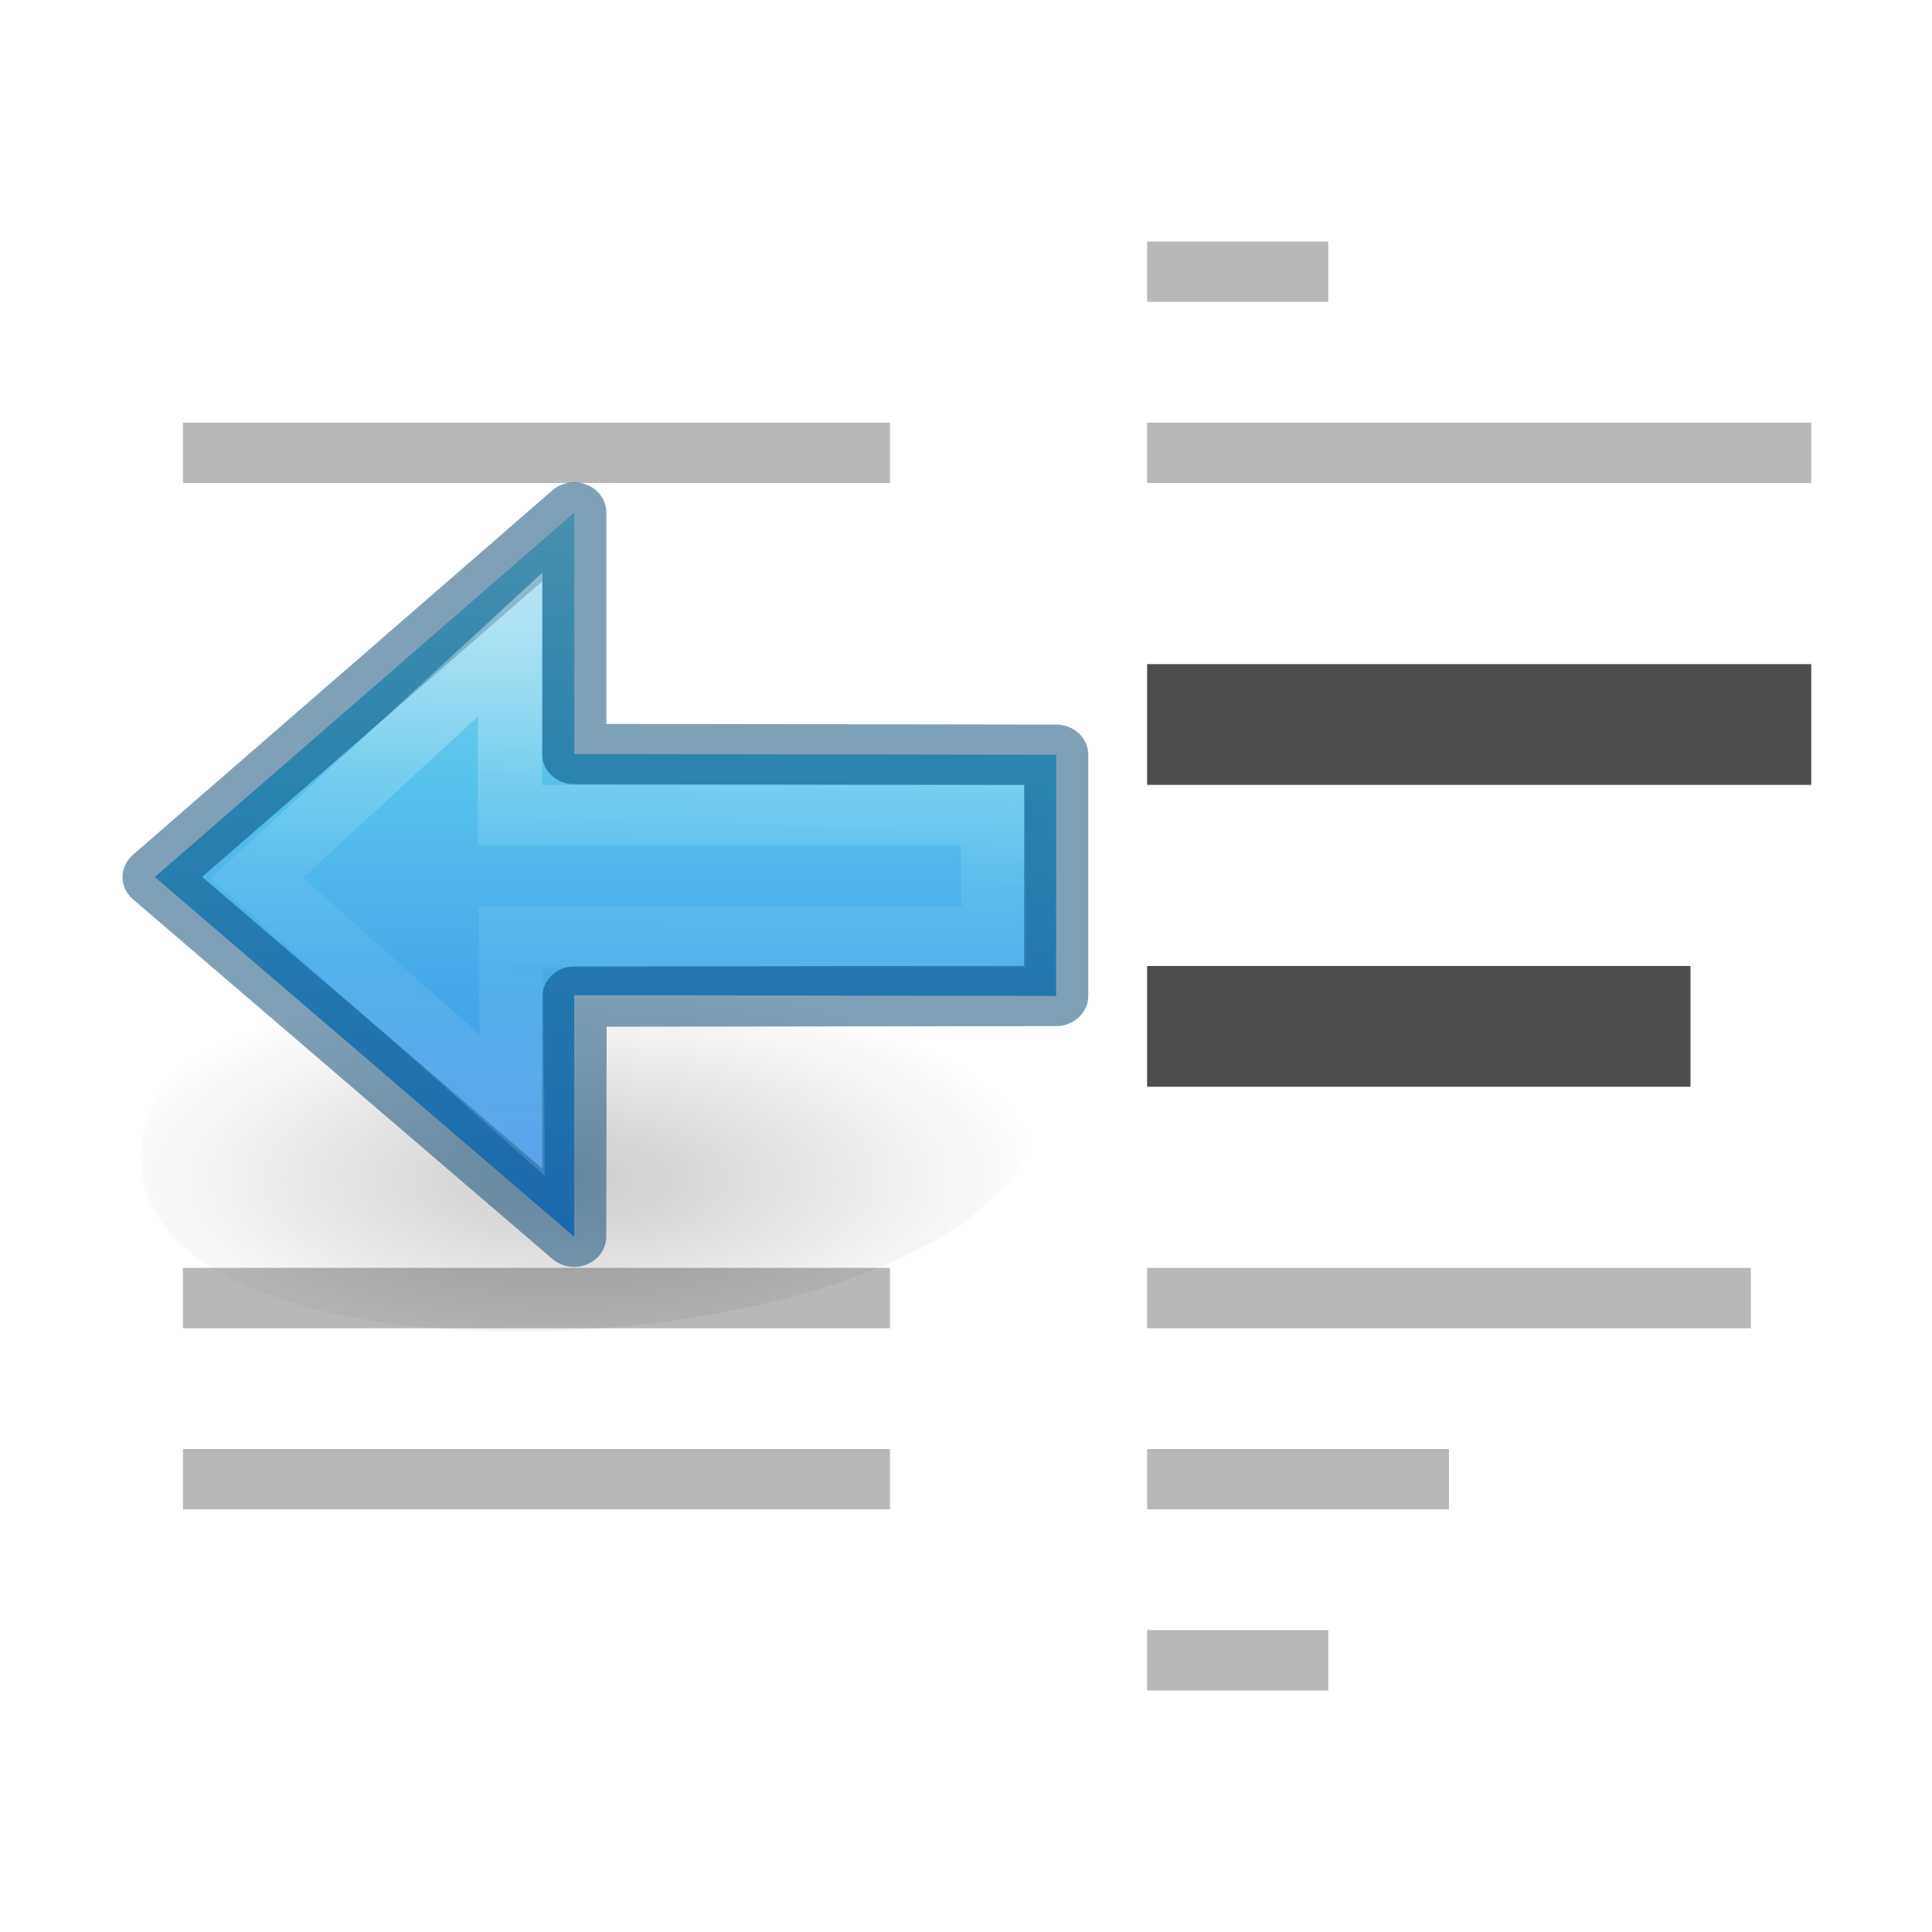
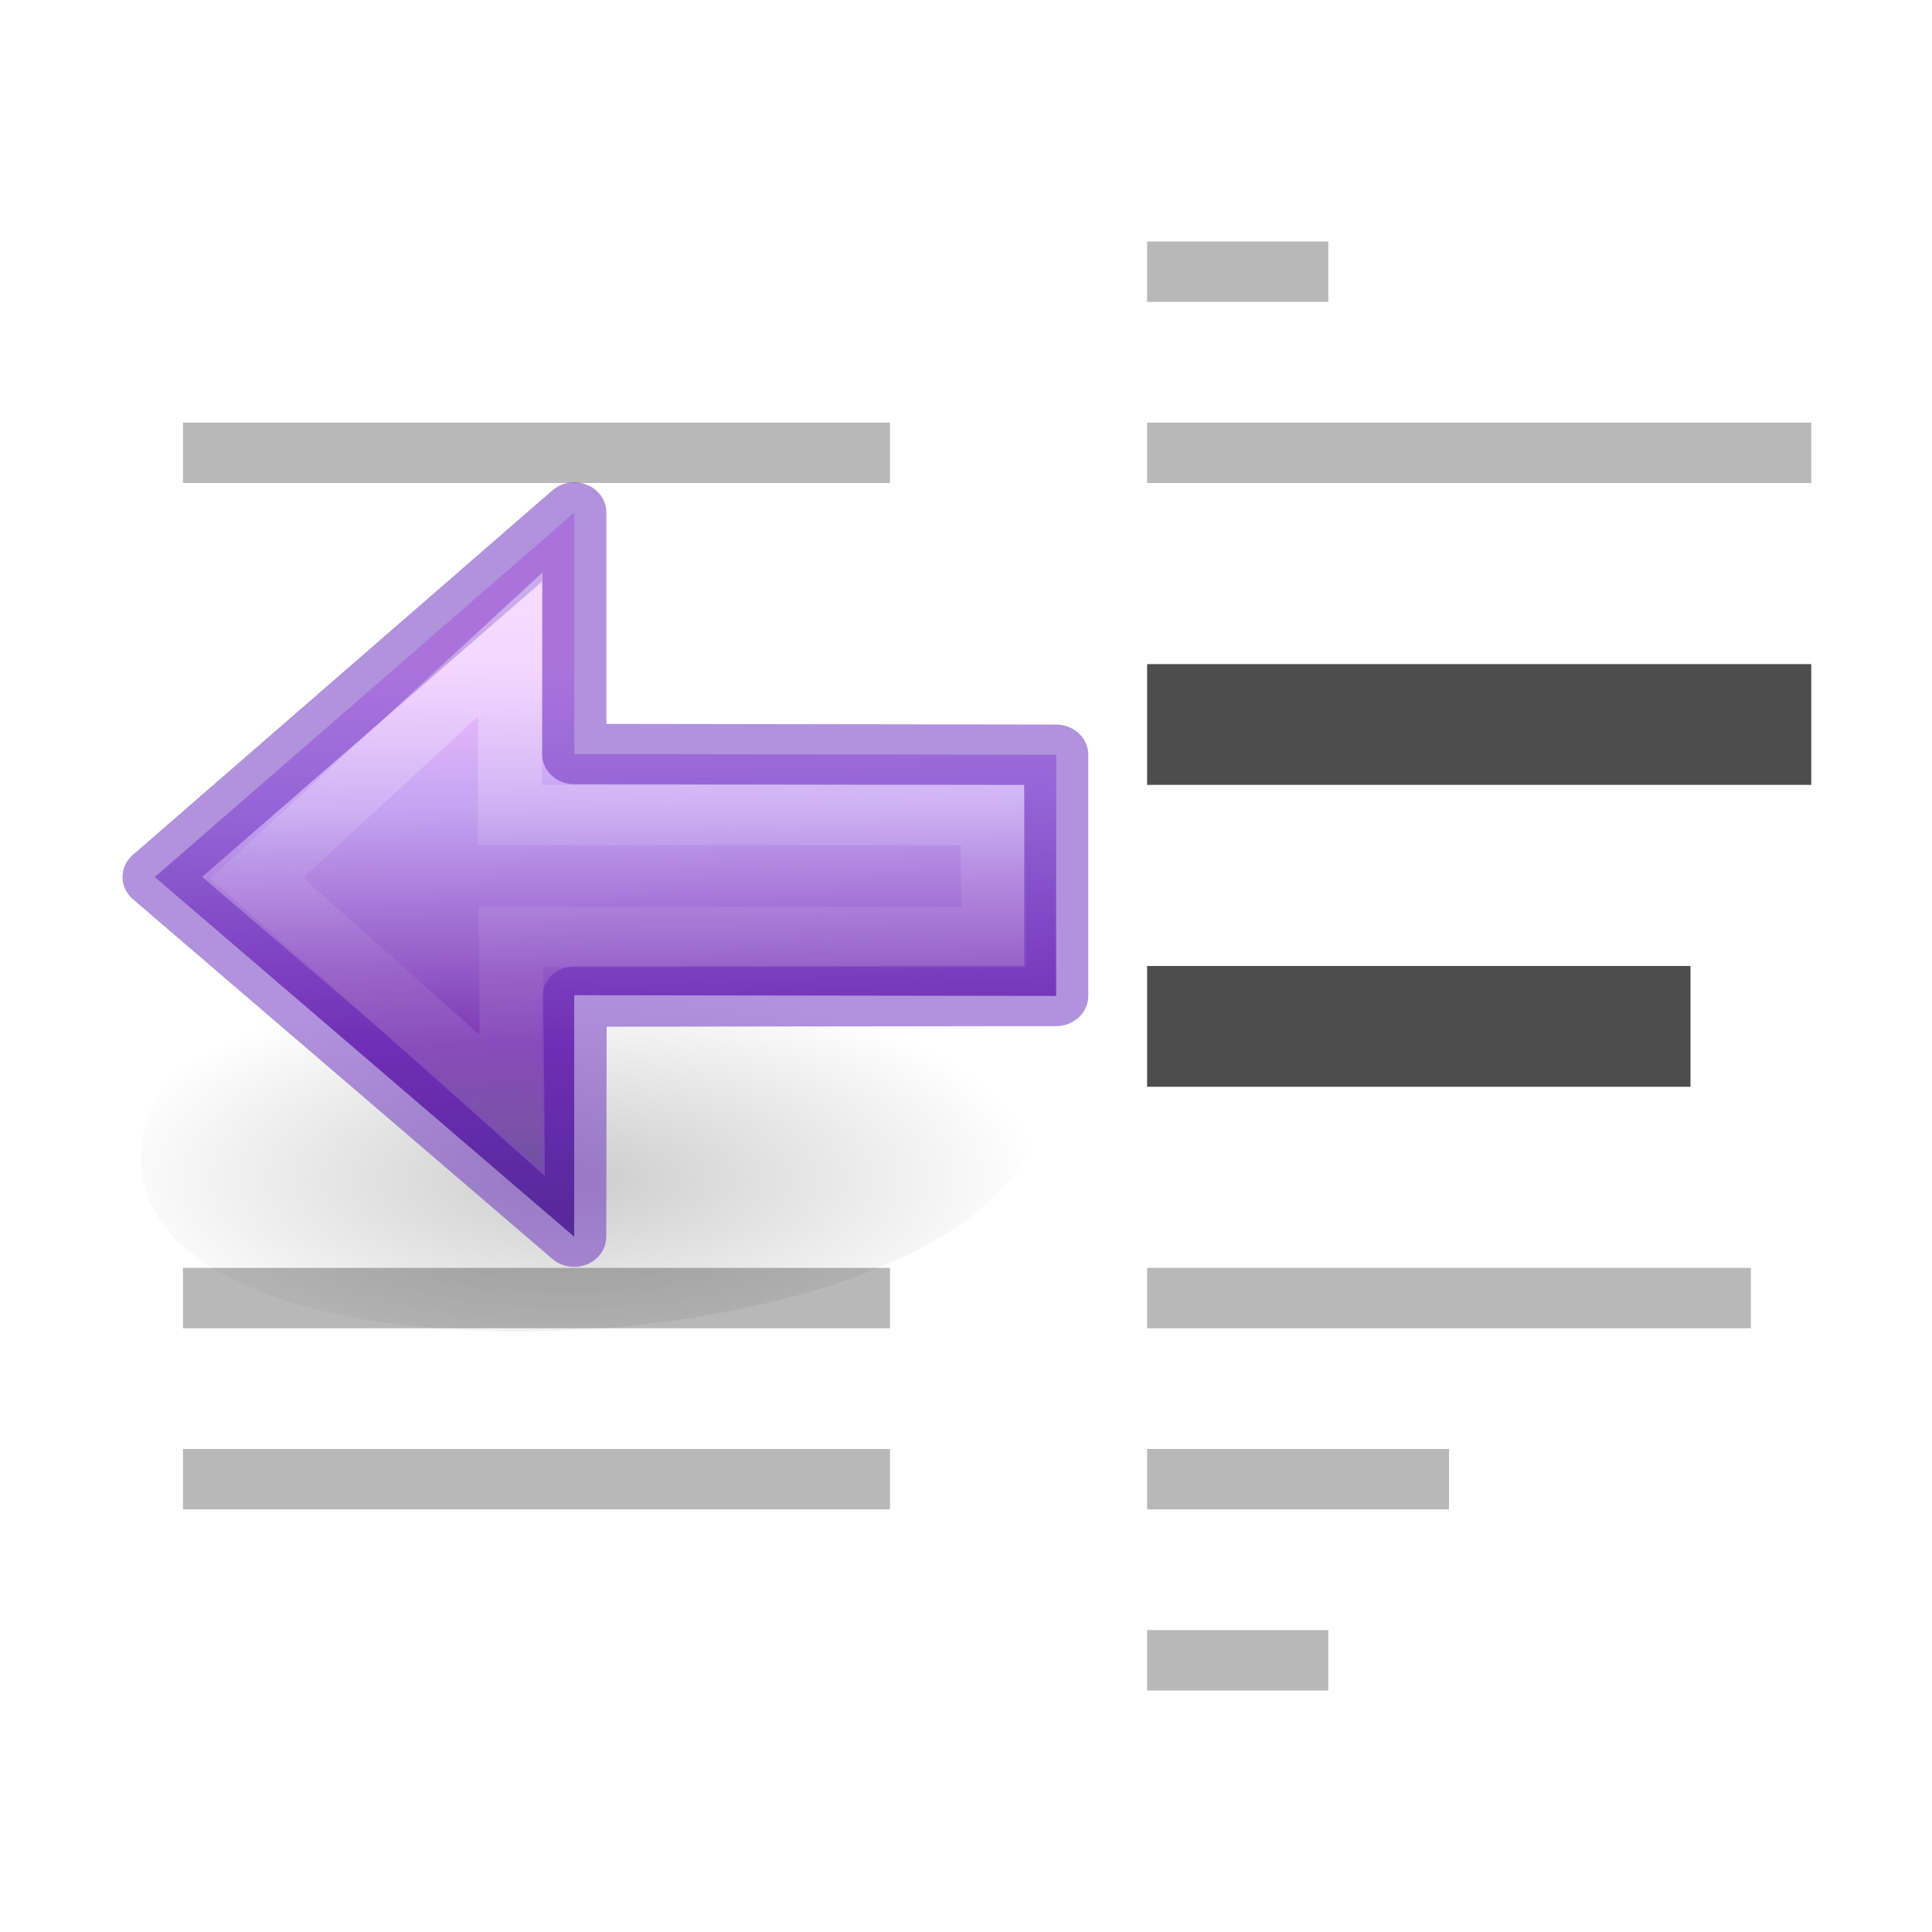
<svg xmlns="http://www.w3.org/2000/svg" height="32" viewBox="0 0 32 32" width="32">
-   <linearGradient id="a" gradientTransform="matrix(0 -.44324 .4587057 0 -19.38479 16.99336)" gradientUnits="userSpaceOnUse" x1="38.91" x2="24.414" y1="60.472" y2="60.983">
+   <linearGradient id="a" gradientTransform="matrix(-.4766877 0 0 .4438235 -6.090773 1.802682)" gradientUnits="userSpaceOnUse" x1="4.987" x2="5.332" y1="-3.926" y2="11.176">
+     <stop offset="0" stop-color="#f0c1ff" />
+     <stop offset=".262" stop-color="#c5a3f2" />
+     <stop offset=".705" stop-color="#7a36b1" />
+     <stop offset="1" stop-color="#4c2d81" />
+   </linearGradient>
+   <linearGradient id="b" gradientTransform="matrix(0 -.44324 .4587057 0 -19.38479 16.99336)" gradientUnits="userSpaceOnUse" x1="38.91" x2="24.414" y1="60.472" y2="60.983">
    <stop offset="0" stop-color="#fff" />
    <stop offset=".47" stop-color="#fff" stop-opacity=".235" />
    <stop offset=".687" stop-color="#fff" stop-opacity=".157" />
    <stop offset="1" stop-color="#fff" stop-opacity=".392" />
-   </linearGradient>
-   <linearGradient id="b" gradientTransform="matrix(.4068298 0 0 .3786721 -3.451673 -3.541904)" gradientUnits="userSpaceOnUse" x1="23.732" x2="23.732" y1="5.394" y2="39.735">
-     <stop offset="0" stop-color="#90dbec" />
-     <stop offset=".262" stop-color="#55c1ec" />
-     <stop offset=".705" stop-color="#3689e6" />
-     <stop offset="1" stop-color="#2b63a0" />
  </linearGradient>
  <radialGradient id="c" cx="24.837" cy="36.421" gradientTransform="matrix(-.3513236 0 0 -.1598281 15.9046 12.59303)" gradientUnits="userSpaceOnUse" r="15.645">
    <stop offset="0" />
    <stop offset="1" stop-opacity="0" />
  </radialGradient>
  <g transform="translate(0 16)">
    <g fill="#4d4d4d">
      <path d="m19-9h11v1h-11z" opacity=".4" />
      <path d="m19-12h3v1h-3z" opacity=".4" />
      <path d="m3.031-9h11.709v1h-11.709z" opacity=".4" />
      <path d="m19 5h10v1h-10z" opacity=".4" />
      <path d="m19 8h5v1h-5z" opacity=".4" />
      <path d="m19 11h3v1h-3z" opacity=".4" />
      <path d="m3.031 5h11.709v1h-11.709z" opacity=".4" />
      <path d="m3.031 8h11.709v1h-11.709z" opacity=".4" />
      <path d="m19-5h11v2h-11z" />
      <path d="m19 0h9v2h-9z" />
    </g>
    <g transform="matrix(-1.419293 0 0 1.33333 19.62183 -5.500391)">
      <path d="m1.683 5.768c-.002-3.335 10.496-2.597 10.498.737-.002 3.333-10.5 2.596-10.498-.737z" fill="url(#c)" fill-rule="evenodd" opacity=".2" />
-       <path d="m7.124 7.488 4.895-4.468-4.896-4.528v3l-5.624.009.001 2.996 5.624-.009z" display="block" fill="url(#b)" />
+       <path d="m7.124 7.488 4.895-4.468-4.896-4.528v3l-5.624.009.001 2.996 5.624-.009z" display="block" fill="url(#a)" />
      <g fill="none" stroke-miterlimit="7" stroke-width=".75">
-         <path d="m7.125 7.488 4.895-4.468-4.896-4.528v3l-5.624.009 0 2.996 5.62.008z" display="block" opacity=".5" stroke="#004372" stroke-linejoin="round" />
-         <path d="m7.848 5.856 2.981-2.822-2.958-2.902.003 2.12-5.633 0-.012 1.513 5.633-0z" display="block" opacity=".401" stroke="url(#a)" />
+         <path d="m7.125 7.488 4.895-4.468-4.896-4.528v3l-5.624.009 0 2.996 5.62.008z" display="block" opacity=".5" stroke="#6326b9" stroke-linejoin="round" />
+         <path d="m7.848 5.856 2.981-2.822-2.958-2.902.003 2.12-5.633 0-.012 1.513 5.633-0z" display="block" opacity=".401" stroke="url(#b)" />
      </g>
    </g>
  </g>
</svg>
